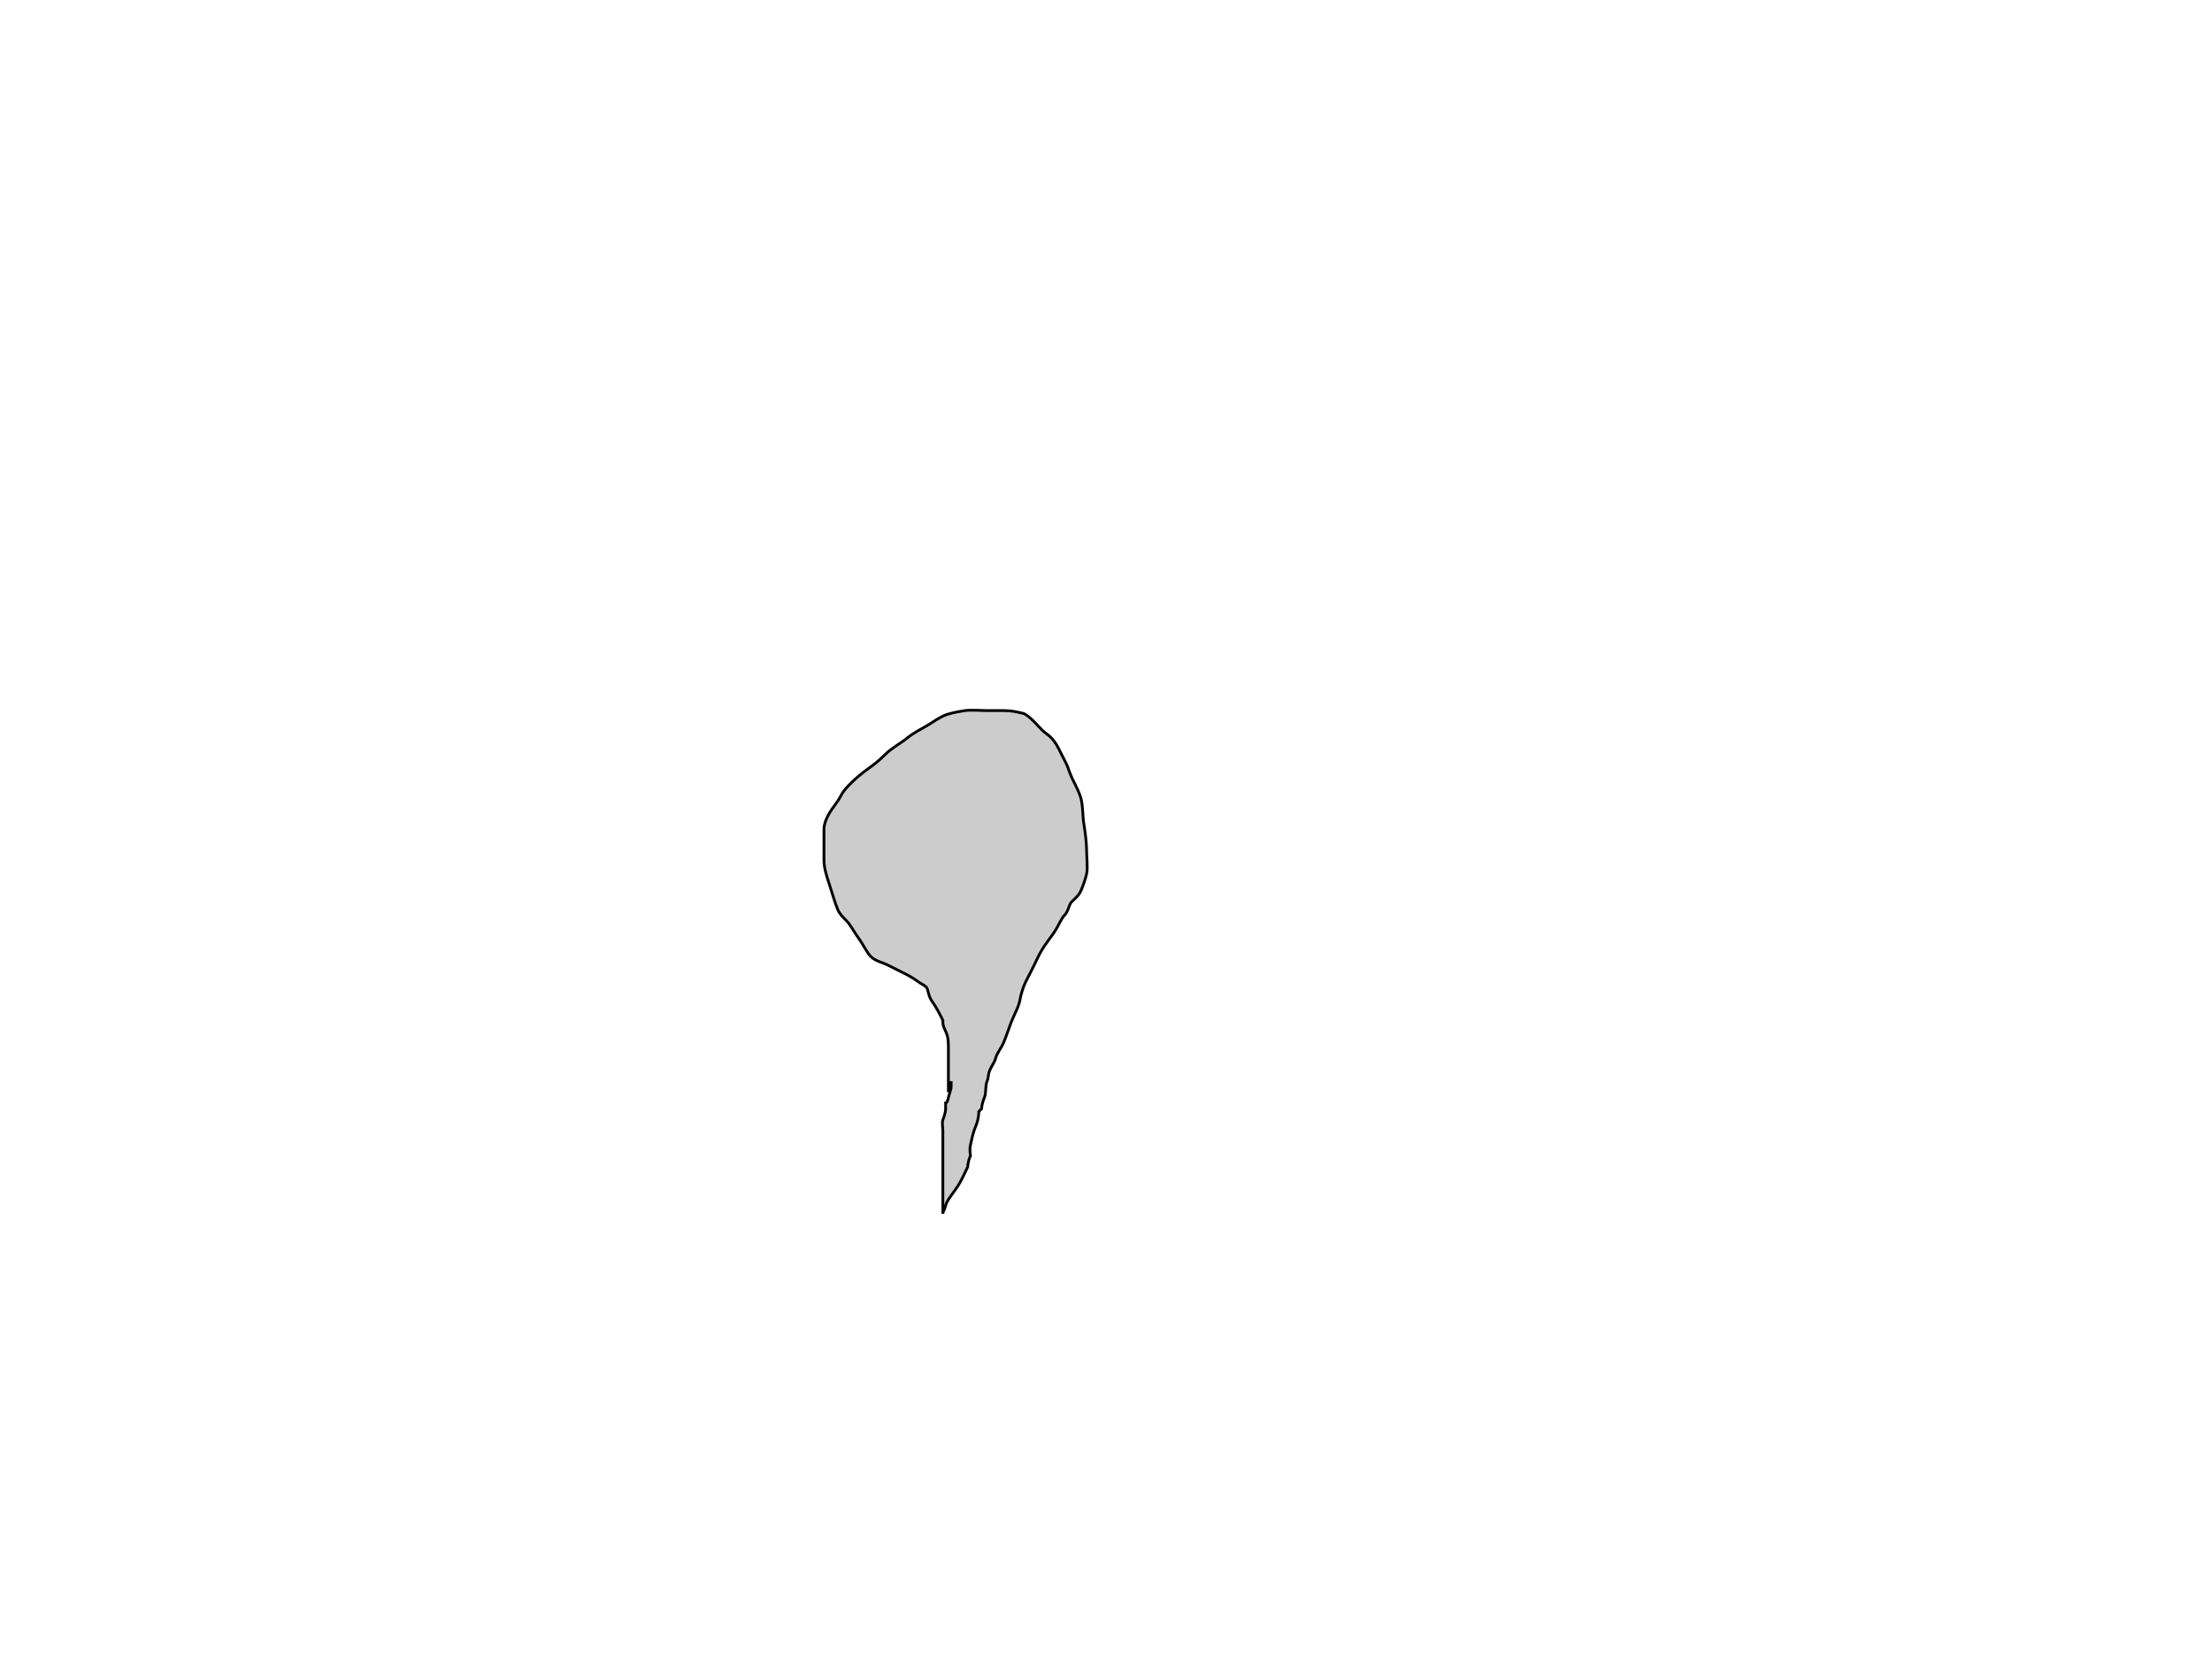
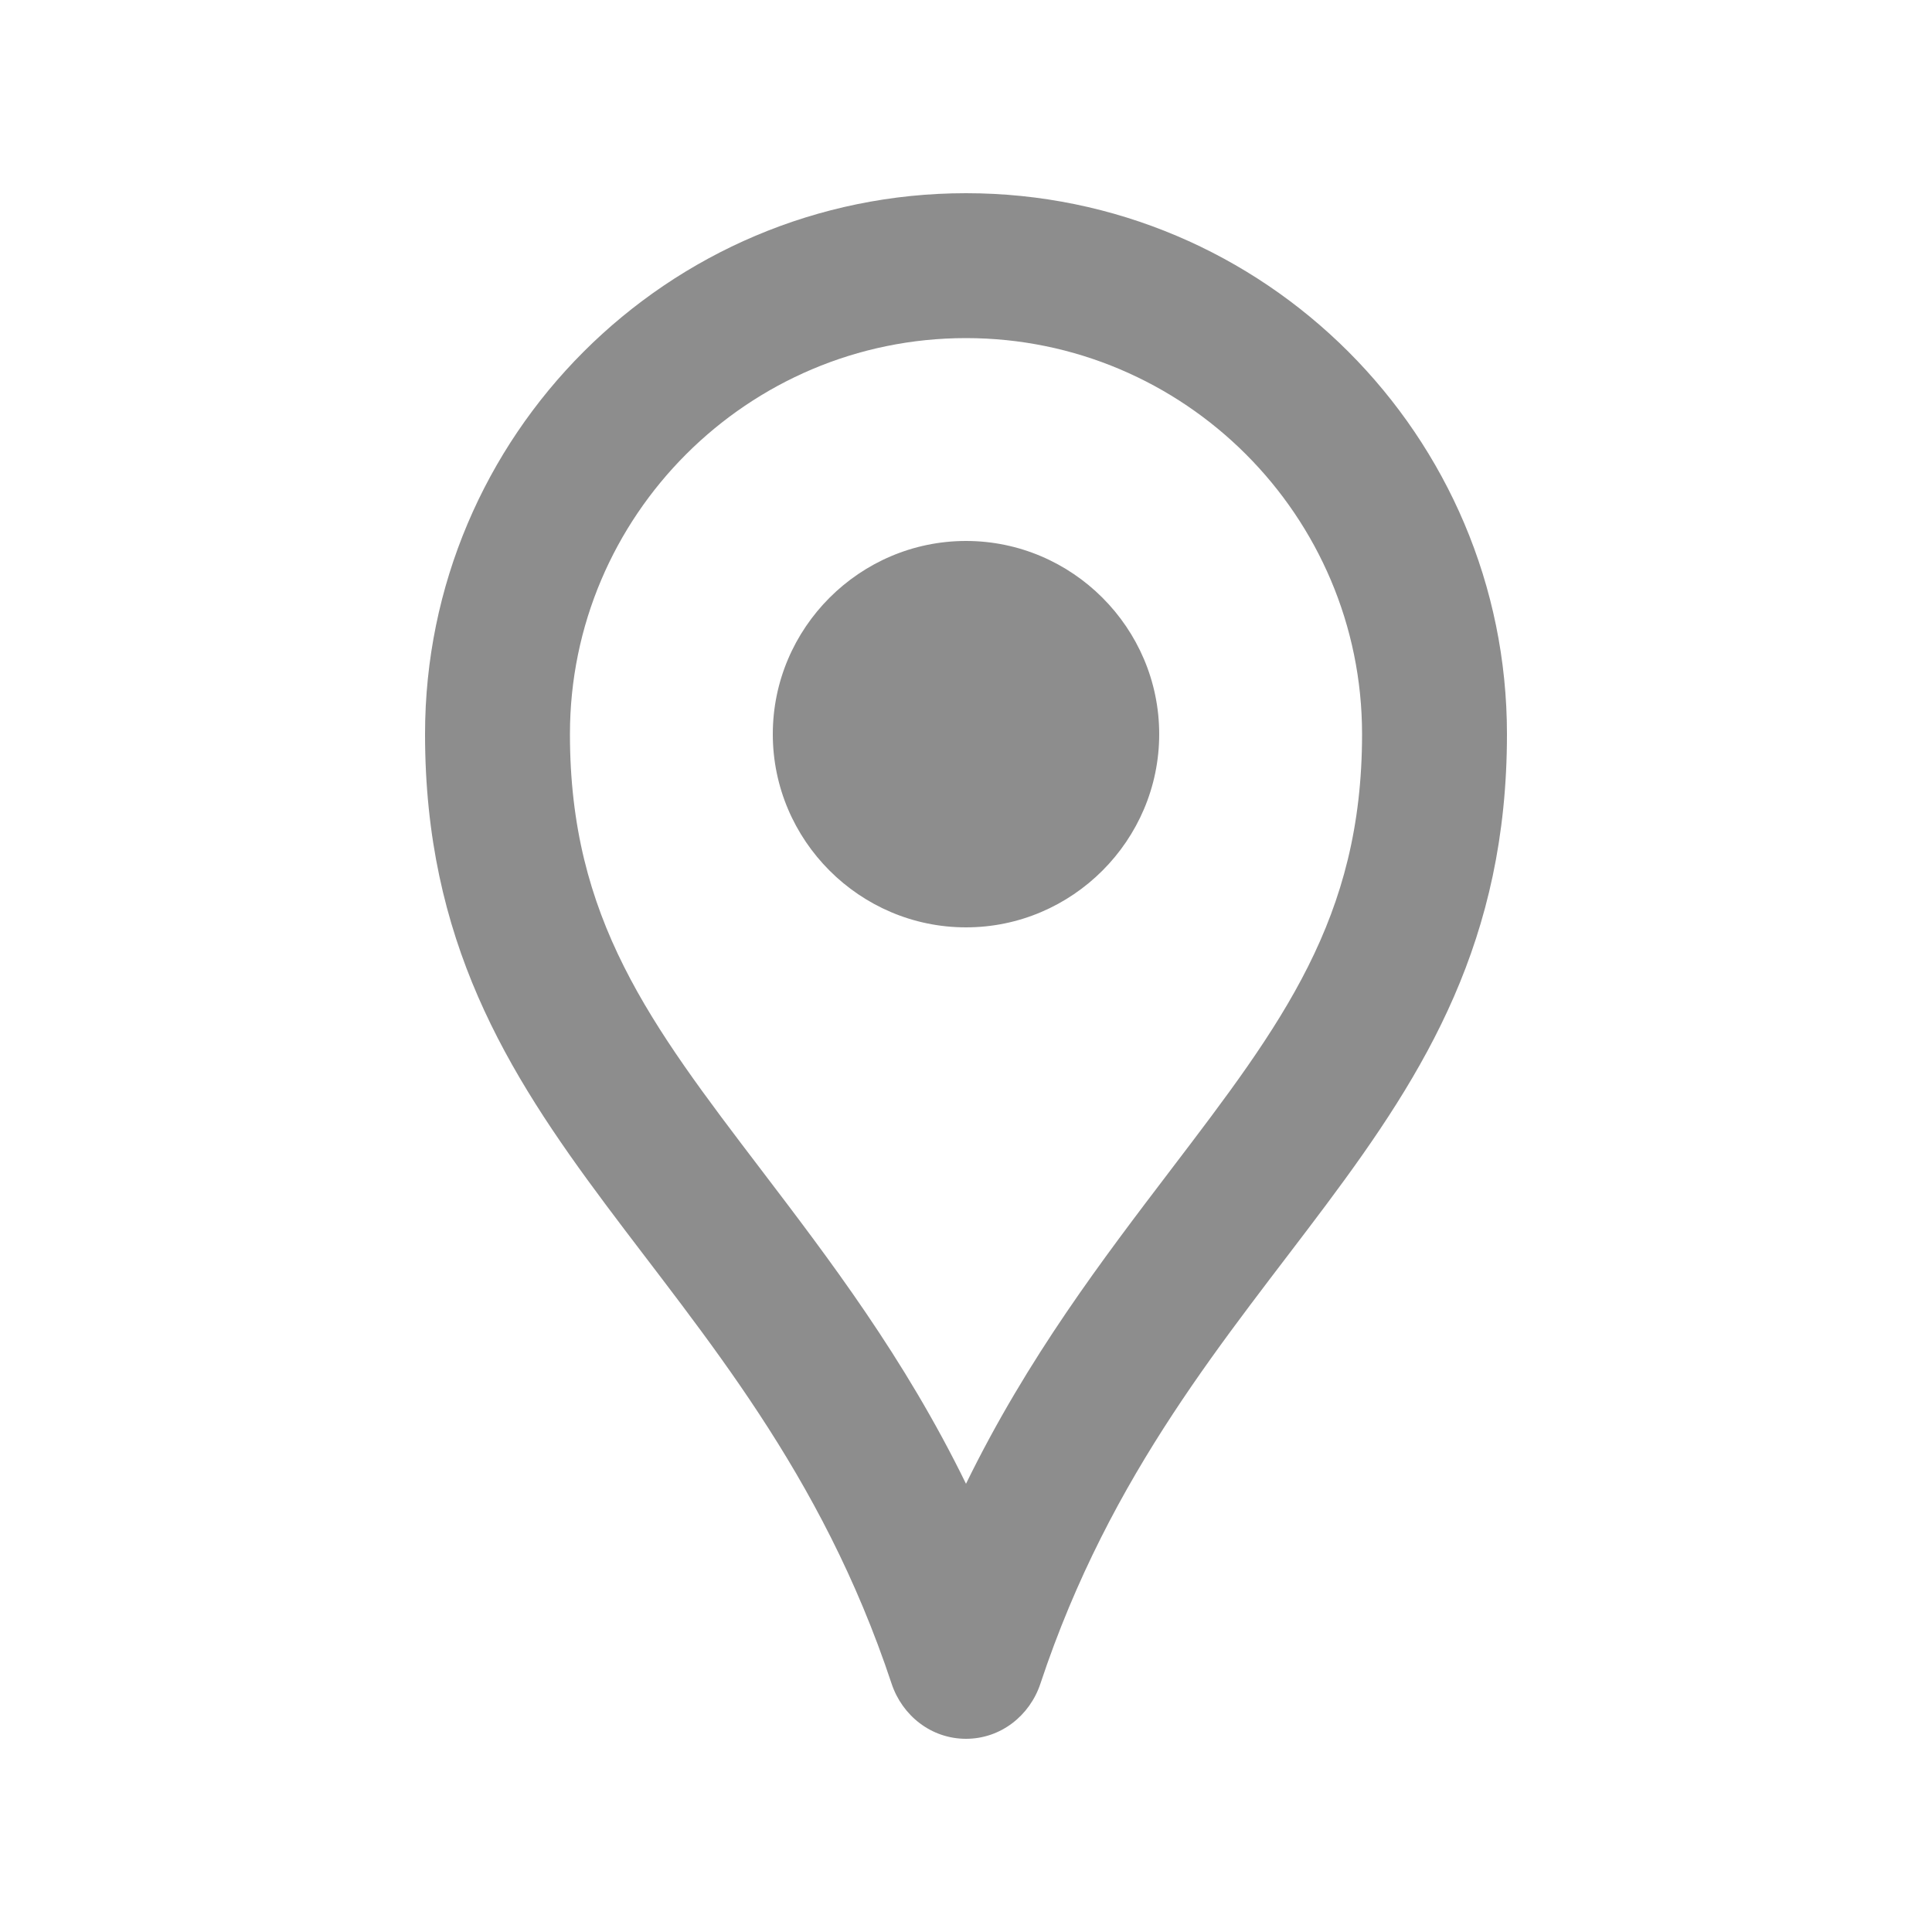
- <svg xmlns="http://www.w3.org/2000/svg" width="80px" height="60px" viewBox="0 0 800 600">
-   <g>
-     <path d="m343,395c0,0 0,0 0,-1c0,0 0,0 0,0c0,0 0,-1 0,-1c0,-2 0,-5 0,-8c0,-2 0,-4 0,-5c0,0 0,-1 0,-1c0,-2 0,-4 -1,-6c-1,-2 -1,-3 -1,-3c0,-1 0,-1 0,-1c-1,-2 -2.346,-4.705 -4,-7c-1.307,-1.814 -1.293,-4.293 -2,-5c-0.707,-0.707 -1.853,-1.173 -3,-2c-1.814,-1.307 -3,-2 -5,-3c-2,-1 -4,-2 -6,-3c-2,-1 -4.419,-1.419 -6,-3c-1.581,-1.581 -2.693,-4.186 -4,-6c-1.654,-2.295 -2.693,-4.186 -4,-6c-0.827,-1.147 -3.144,-2.934 -4,-5c-1.21,-2.922 -2,-6 -3,-9c-1,-3 -2,-6 -2,-9c0,-4 0,-6 0,-8c0,-1 0,-1 0,-3c0,-1 0.19,-2.882 2,-6c1.122,-1.934 3,-4 4,-6c1,-2 2.419,-3.419 4,-5c1.581,-1.581 3.705,-3.346 6,-5c1.814,-1.307 3.45,-2.45 6,-5c2.55,-2.55 5.813,-4.207 8,-6c2.788,-2.286 5.31,-3.337 8,-5c2.406,-1.487 3,-2 5,-3c2,-1 4.879,-1.493 8,-2c1.974,-0.32 6,0 8,0c2,0 5,0 6,0c3,0 4.824,0.486 7,1c0.973,0.23 2.419,1.419 4,3c1.581,1.581 2.853,3.173 4,4c1.814,1.307 3.416,2.761 5,6c1.389,2.841 2.459,4.693 3,6c0.383,0.924 1,3 2,5c1,2 2.486,4.824 3,7c0.689,2.92 0.519,6.039 1,9c0.507,3.121 1,7 1,10c0,2 0.46,6.053 0,8c-0.514,2.176 -1.235,4.152 -2,6c-1.082,2.613 -3.459,3.693 -4,5c-0.765,1.848 -1,3 -2,4c-1,1 -1.878,3.066 -3,5c-1.81,3.118 -4.564,5.703 -7,11c-1.321,2.873 -3,6 -4,8c-1,2 -1.84,5.013 -2,6c-0.507,3.121 -1.79,5.078 -3,8c-0.856,2.066 -1.79,5.078 -3,8c-0.856,2.066 -2.486,3.824 -3,6c-0.23,0.973 -1.459,2.693 -2,4c-0.765,1.848 -0.459,2.693 -1,4c-0.765,1.848 -0.235,4.152 -1,6c-0.541,1.307 -1,3 -1,4c0,0 -1,1 -1,1c0,1 -0.144,2.934 -1,5c-1.21,2.922 -1.486,4.824 -2,7c-0.46,1.946 0,4 0,4c-1,2 -1,4 -1,4c-1,2 -1.878,4.066 -3,6c-1.81,3.118 -4.486,5.824 -5,8c-0.46,1.946 -1,2 -1,3c0,0 0,-1 0,-1c0,-2 0,-4 0,-6c0,-3 0,-5 0,-7c0,-2 0,-4 0,-6c0,-2 0,-4 0,-6c0,-1 0,-2 0,-4c0,-1 -0.383,-3.076 0,-4c0.541,-1.307 1,-3 1,-4c0,0 0,-1 0,-1c0,0 0,-1 0,-1c0,0 0.486,0.176 1,-2c0.46,-1.946 1,-3 1,-4c0,-1 0,-1 0,-1l0,-1l0,1l0,0" id="svg_1" stroke="#000" fill="#ccc" />
-   </g>
+ <svg xmlns="http://www.w3.org/2000/svg" height="40" viewBox="0 0 20 20" width="40">
+   <rect fill="none" height="40" width="40" />
+   <path fill="rgb(141, 141, 141)" d="M10,3.5c2.26,0,4.1,1.84,4.1,4.1c0,1.91-0.83,3-1.98,4.51c-0.7,0.92-1.48,1.94-2.12,3.25c-0.64-1.31-1.42-2.33-2.12-3.25 C6.73,10.6,5.9,9.51,5.9,7.6C5.9,5.34,7.74,3.5,10,3.5z M10,2C6.91,2,4.4,4.51,4.4,7.6c0,4.27,3.37,5.43,4.83,9.83 C9.34,17.76,9.64,18,10,18s0.66-0.24,0.77-0.57c1.46-4.4,4.83-5.56,4.83-9.83C15.6,4.51,13.09,2,10,2L10,2z M10,9.6 c-1.1,0-2-0.9-2-2c0-1.1,0.9-2,2-2s2,0.9,2,2C12,8.7,11.1,9.6,10,9.6z" />
</svg>
